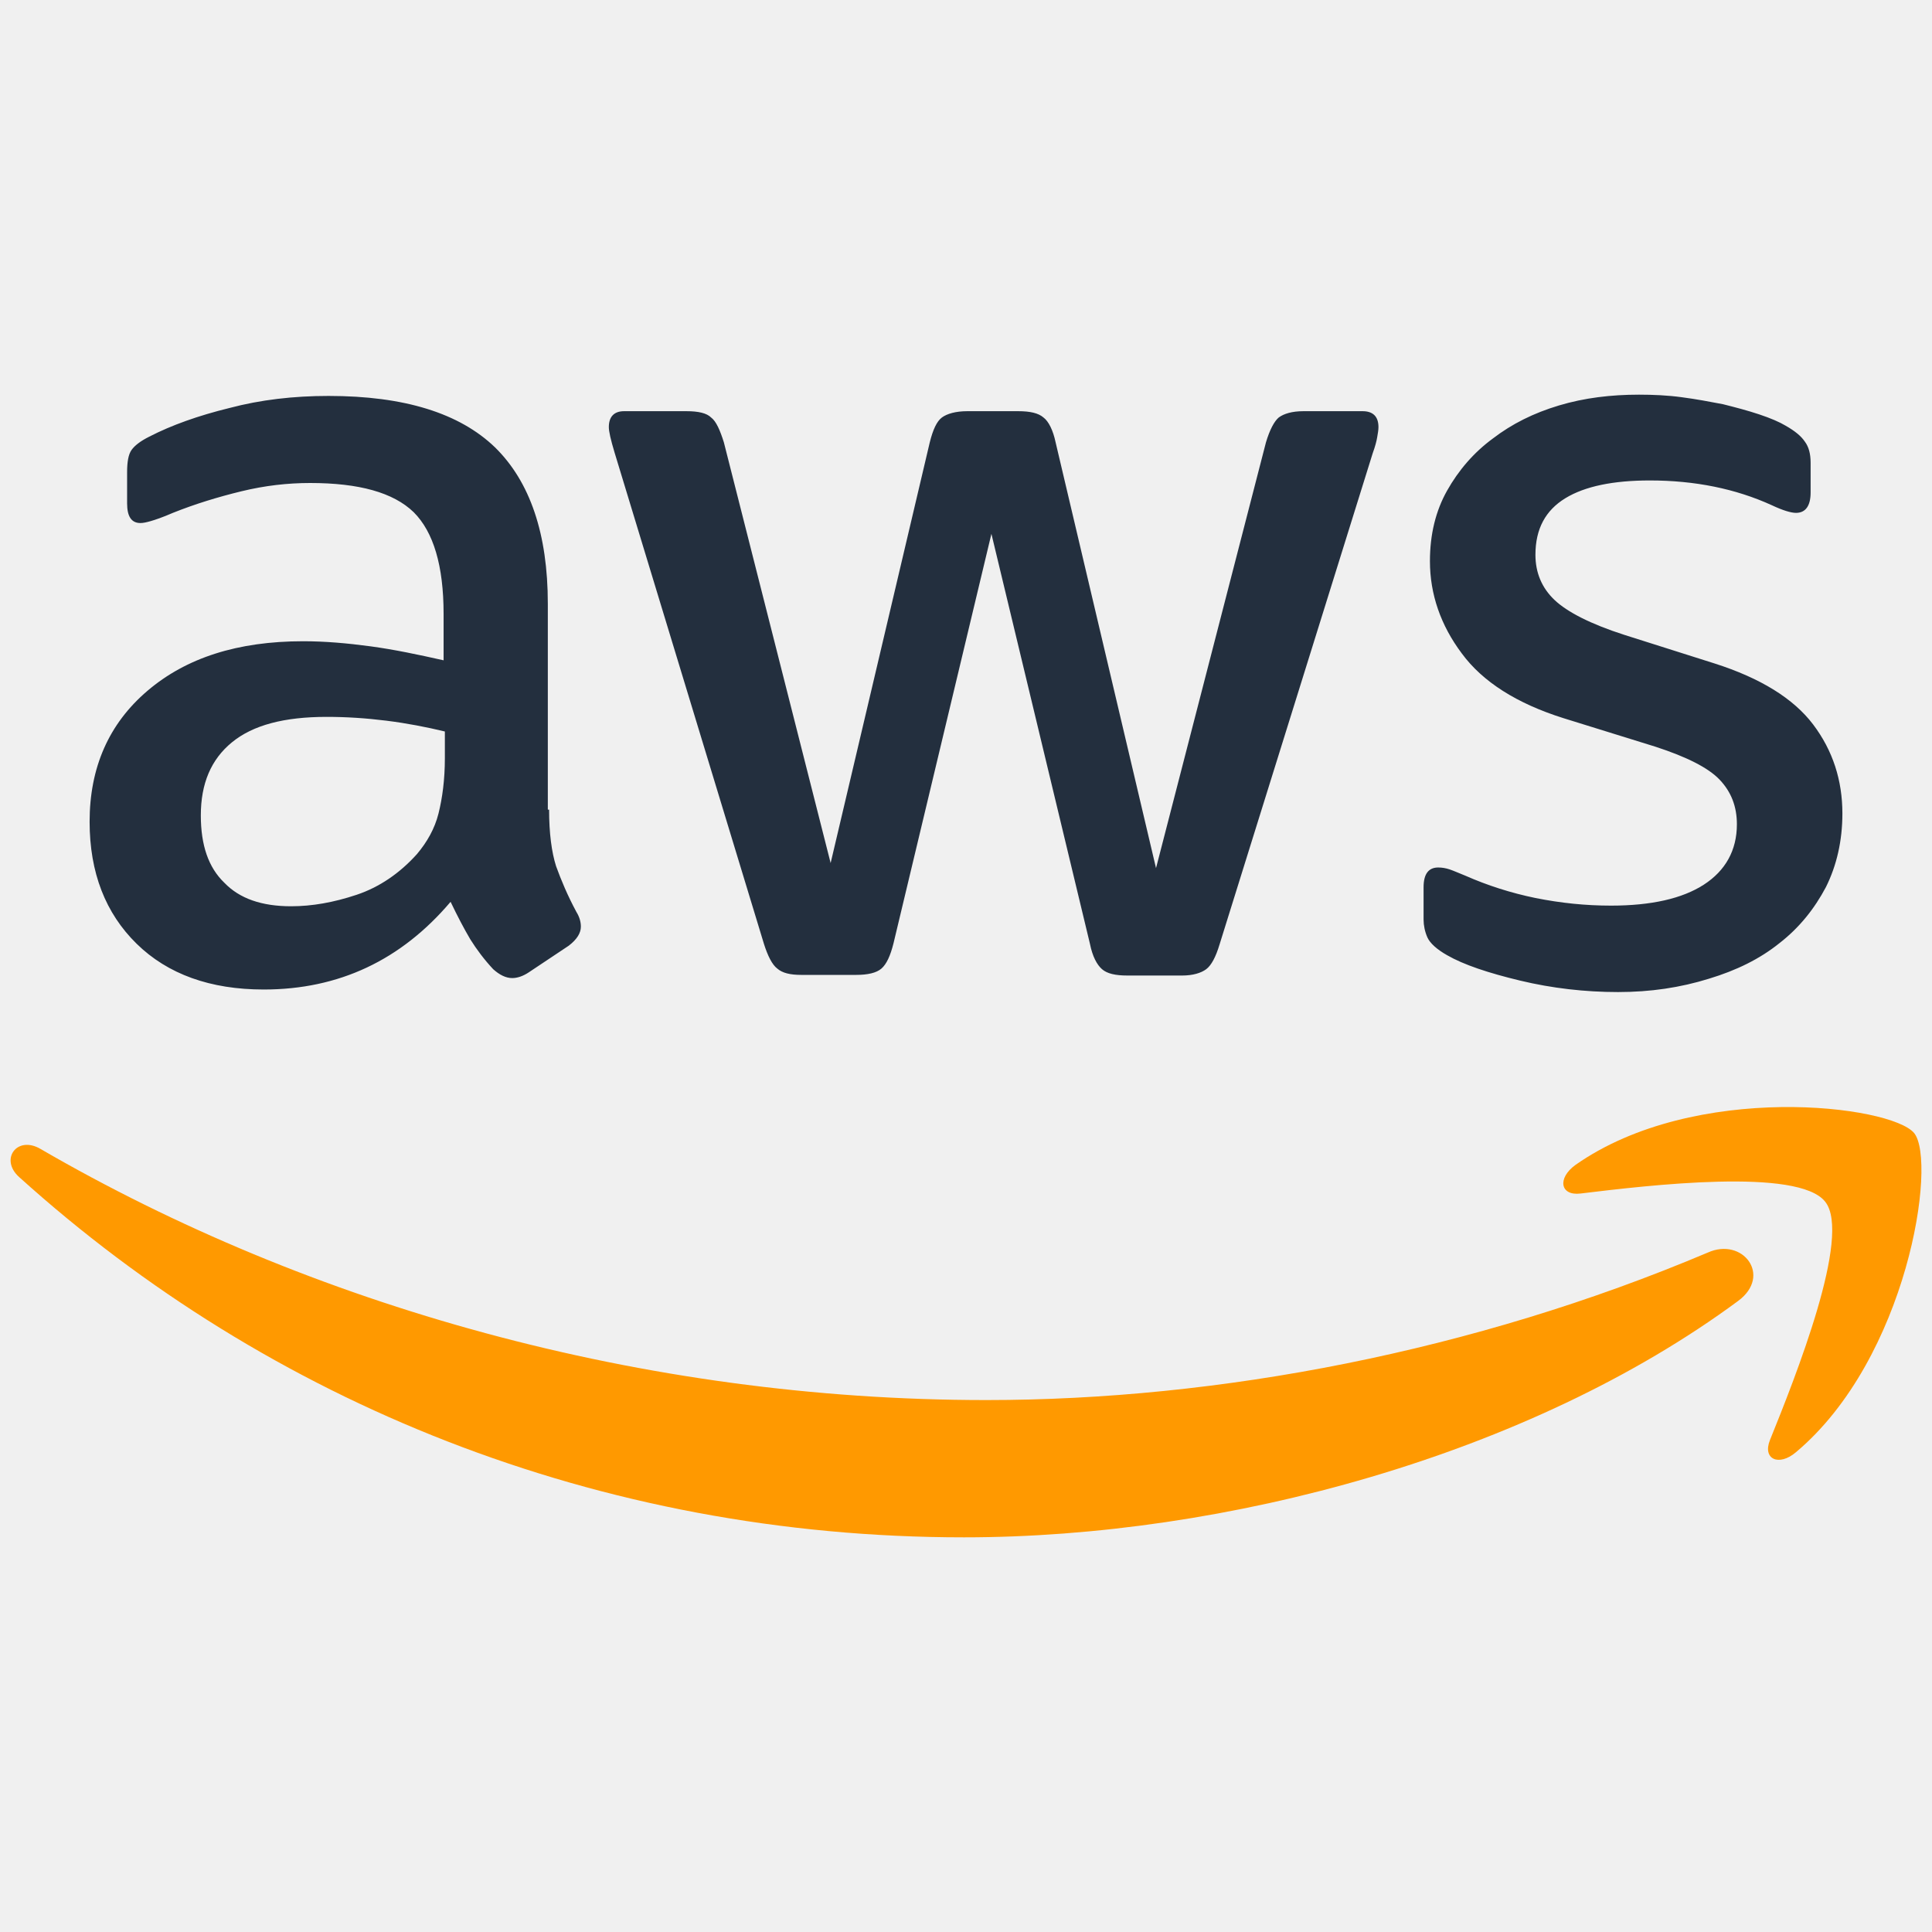
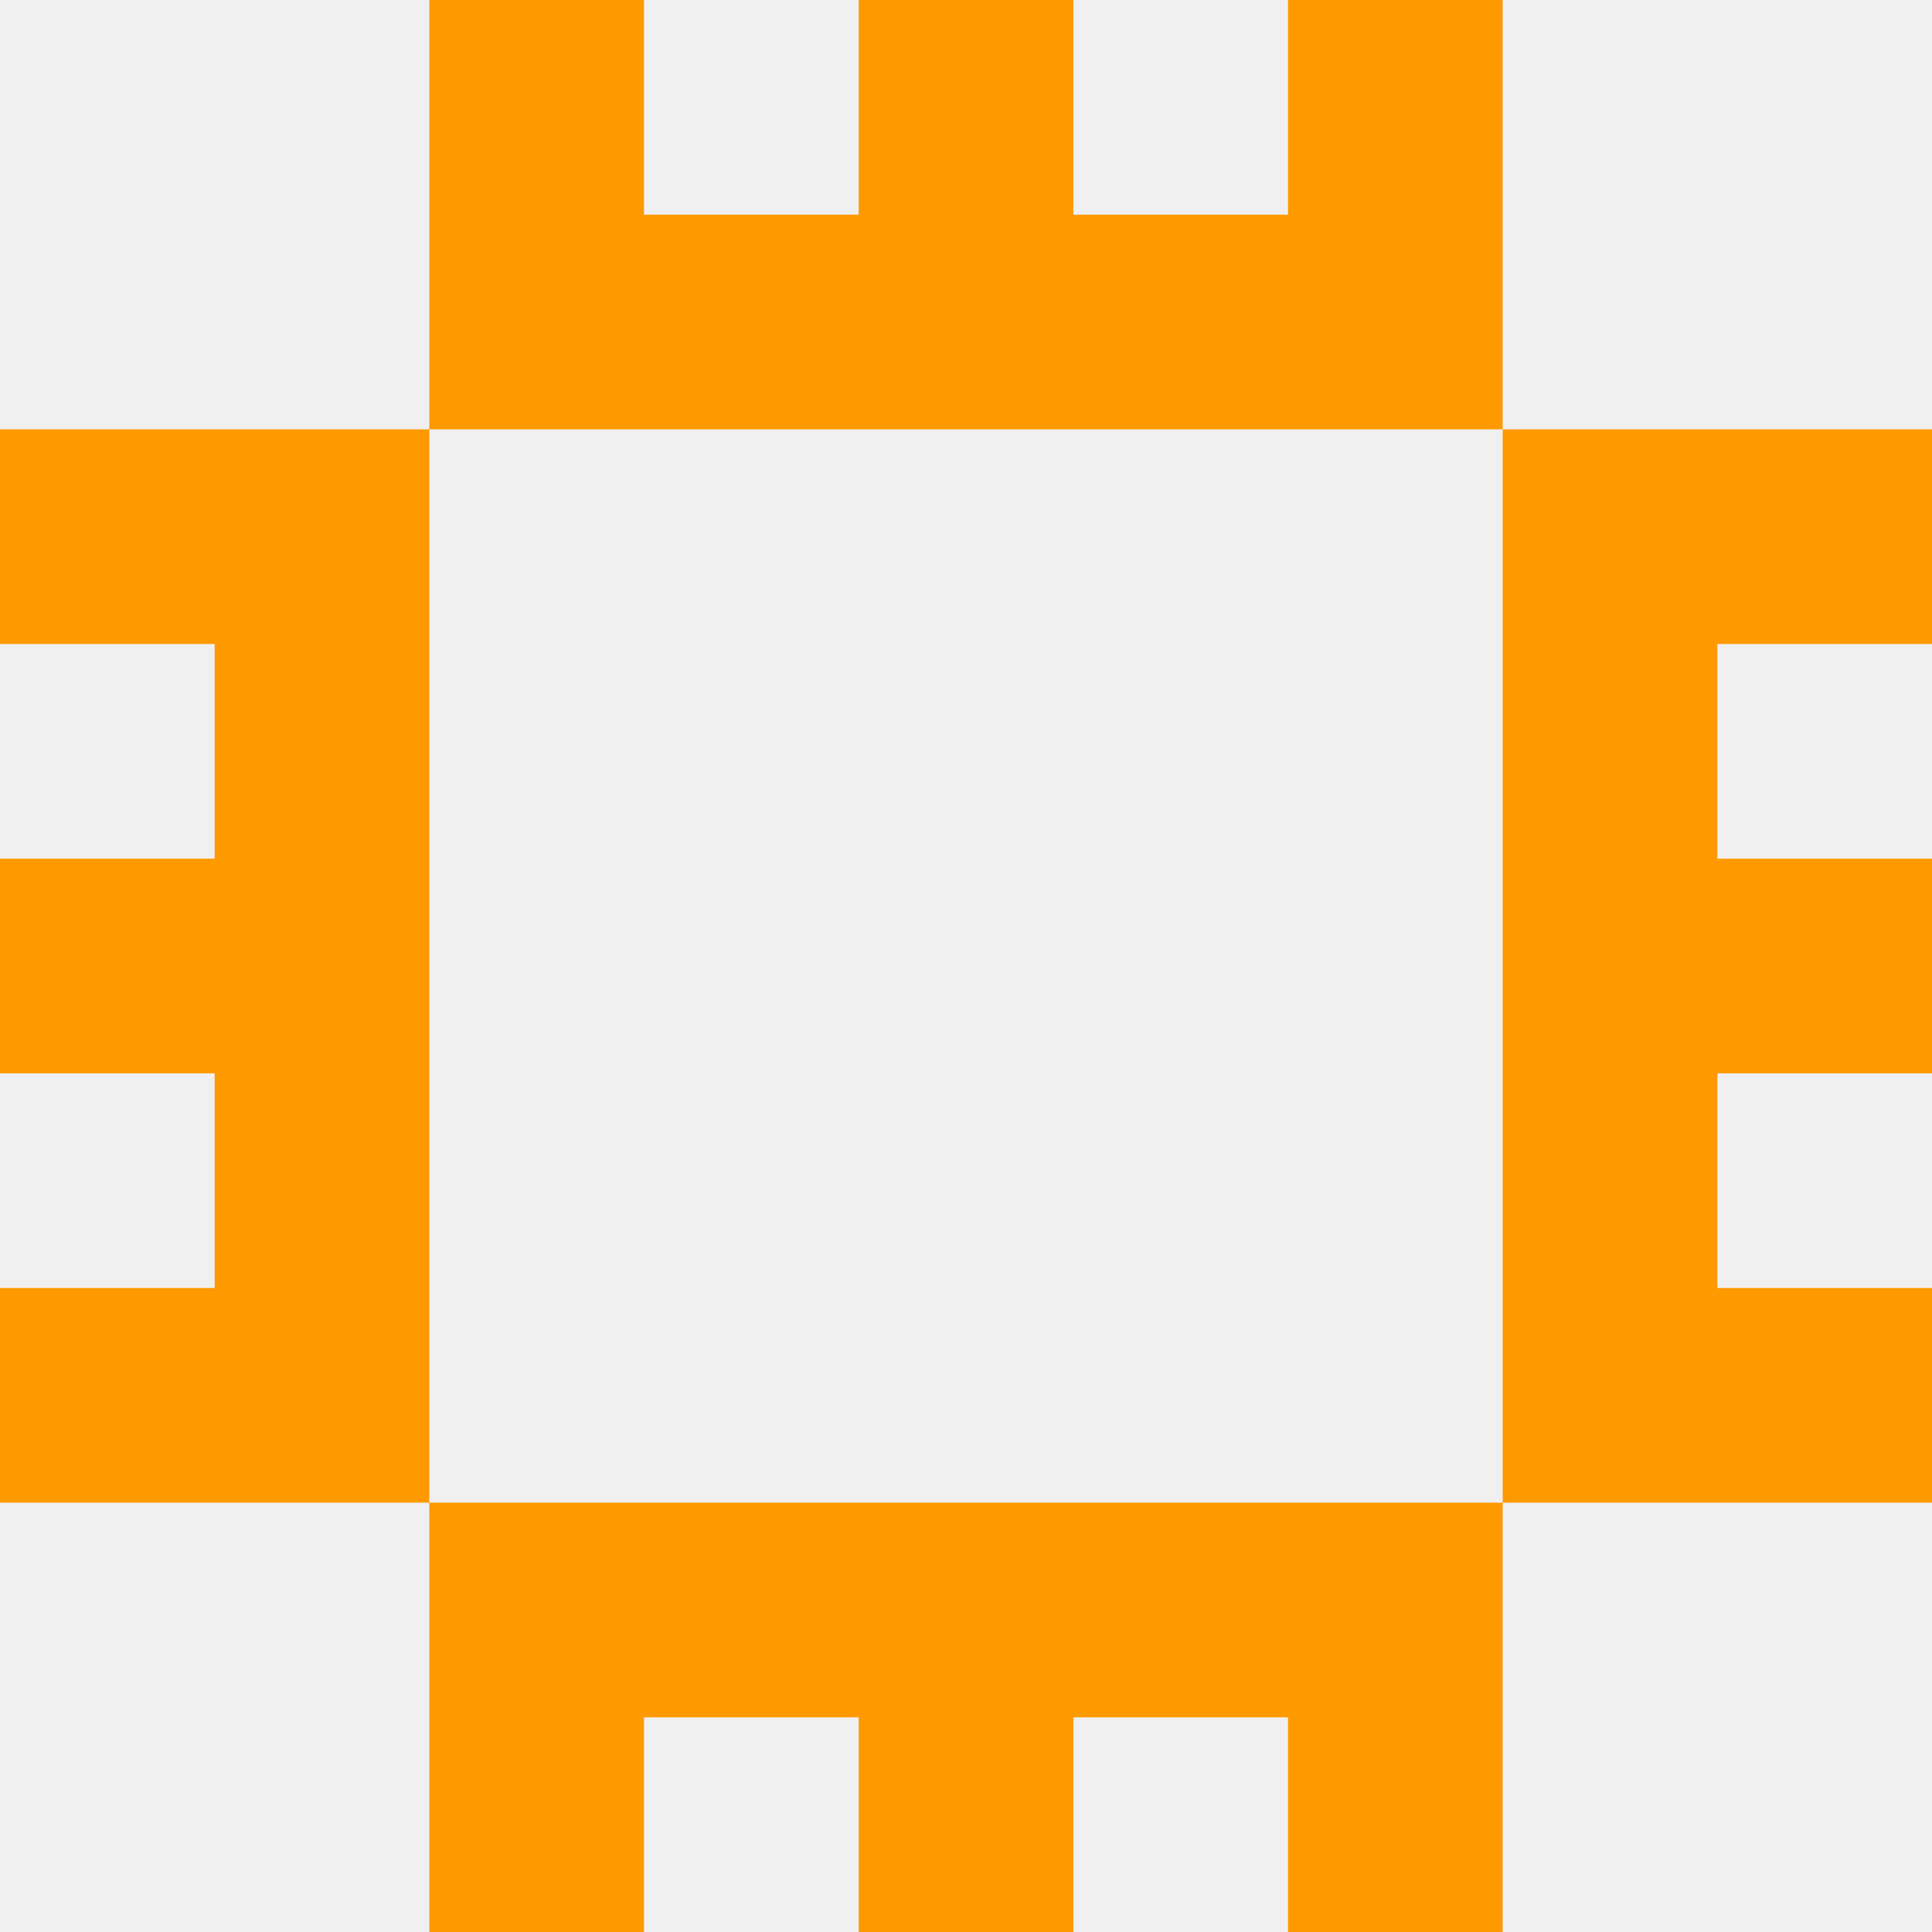
- <svg xmlns="http://www.w3.org/2000/svg" viewBox="0 0 304 304">
-   <style>
-     .aws-letters { fill: #232F3E; }
-     .aws-smile { fill-rule: evenodd; clip-rule: evenodd; fill: #FF9900; }
-     @media (prefers-color-scheme: dark) {
-       .aws-letters { fill: #FFFFFF; }
-     }
-   </style>
-   <g transform="translate(0, 61)">
-     <path class="aws-letters" d="M86.4,66.4c0,3.7,0.4,6.7,1.1,8.9c0.8,2.2,1.8,4.6,3.2,7.2c0.5,0.8,0.7,1.6,0.7,2.3c0,1-0.6,2-1.9,3l-6.3,4.2       c-0.9,0.6-1.8,0.9-2.6,0.9c-1,0-2-0.5-3-1.4C76.2,90,75,88.4,74,86.8c-1-1.7-2-3.6-3.1-5.9c-7.8,9.2-17.6,13.8-29.4,13.8       c-8.4,0-15.1-2.4-20-7.2c-4.9-4.8-7.4-11.2-7.4-19.2c0-8.5,3-15.4,9.1-20.6c6.1-5.2,14.2-7.8,24.5-7.8c3.4,0,6.9,0.3,10.6,0.8       c3.7,0.5,7.5,1.3,11.5,2.2v-7.3c0-7.6-1.6-12.9-4.7-16c-3.2-3.1-8.6-4.6-16.3-4.6c-3.5,0-7.1,0.4-10.8,1.3c-3.7,0.9-7.3,2-10.8,3.4       c-1.6,0.7-2.8,1.1-3.5,1.3c-0.7,0.2-1.2,0.3-1.6,0.3c-1.4,0-2.1-1-2.1-3.1v-4.9c0-1.6,0.2-2.8,0.7-3.5c0.5-0.7,1.4-1.4,2.8-2.1       c3.5-1.8,7.7-3.3,12.6-4.5c4.9-1.3,10.1-1.9,15.6-1.9c11.9,0,20.6,2.7,26.2,8.1c5.5,5.4,8.3,13.6,8.3,24.6V66.4z M45.8,81.6       c3.3,0,6.7-0.6,10.3-1.8c3.6-1.2,6.8-3.4,9.5-6.4c1.6-1.9,2.8-4,3.4-6.4c0.6-2.4,1-5.3,1-8.7v-4.2c-2.9-0.7-6-1.3-9.2-1.7       c-3.2-0.4-6.3-0.6-9.4-0.6c-6.7,0-11.6,1.3-14.9,4c-3.3,2.7-4.9,6.5-4.9,11.5c0,4.7,1.2,8.2,3.7,10.6       C37.7,80.4,41.2,81.6,45.8,81.6z M126.1,92.4c-1.8,0-3-0.3-3.8-1c-0.8-0.6-1.5-2-2.1-3.9L96.7,10.2c-0.6-2-0.9-3.3-0.9-4       c0-1.6,0.8-2.5,2.4-2.5h9.8c1.9,0,3.2,0.3,3.9,1c0.8,0.6,1.4,2,2,3.9l16.8,66.2l15.6-66.2c0.5-2,1.1-3.3,1.9-3.9c0.8-0.6,2.2-1,4-1       h8c1.9,0,3.2,0.3,4,1c0.8,0.6,1.5,2,1.9,3.9l15.8,67l17.3-67c0.6-2,1.3-3.3,2-3.9c0.8-0.6,2.1-1,3.9-1h9.3c1.6,0,2.5,0.8,2.5,2.5       c0,0.5-0.1,1-0.2,1.6c-0.1,0.6-0.3,1.4-0.7,2.5l-24.1,77.3c-0.6,2-1.3,3.3-2.1,3.9c-0.8,0.6-2.1,1-3.8,1h-8.6c-1.9,0-3.2-0.3-4-1       c-0.8-0.7-1.5-2-1.9-4L156,23l-15.4,64.4c-0.5,2-1.1,3.3-1.9,4c-0.8,0.7-2.2,1-4,1H126.1z M254.6,95.1c-5.2,0-10.4-0.6-15.4-1.8       c-5-1.2-8.9-2.5-11.5-4c-1.6-0.9-2.7-1.9-3.1-2.8c-0.4-0.9-0.6-1.9-0.6-2.8v-5.1c0-2.1,0.8-3.1,2.3-3.1c0.6,0,1.2,0.1,1.8,0.3       c0.6,0.2,1.5,0.6,2.5,1c3.4,1.5,7.1,2.7,11,3.5c4,0.8,7.9,1.2,11.9,1.2c6.3,0,11.2-1.1,14.6-3.3c3.4-2.2,5.2-5.4,5.2-9.5       c0-2.8-0.9-5.1-2.7-7c-1.8-1.9-5.2-3.6-10.1-5.2L246,52c-7.3-2.3-12.7-5.7-16-10.2c-3.3-4.4-5-9.3-5-14.5c0-4.2,0.9-7.9,2.7-11.1       c1.8-3.2,4.2-6,7.2-8.2c3-2.3,6.4-4,10.4-5.2c4-1.2,8.2-1.7,12.6-1.7c2.2,0,4.5,0.1,6.7,0.4c2.3,0.3,4.4,0.7,6.5,1.1       c2,0.5,3.9,1,5.7,1.6c1.8,0.6,3.2,1.2,4.2,1.8c1.4,0.8,2.4,1.6,3,2.5c0.6,0.8,0.9,1.9,0.9,3.3v4.7c0,2.1-0.8,3.2-2.3,3.2       c-0.8,0-2.1-0.4-3.8-1.2c-5.7-2.6-12.1-3.9-19.2-3.9c-5.7,0-10.2,0.9-13.3,2.8c-3.1,1.9-4.7,4.8-4.7,8.9c0,2.8,1,5.2,3,7.1       c2,1.9,5.7,3.8,11,5.5l14.2,4.5c7.2,2.3,12.4,5.5,15.5,9.6c3.1,4.1,4.6,8.8,4.6,14c0,4.3-0.9,8.2-2.6,11.6       c-1.8,3.4-4.2,6.4-7.3,8.8c-3.1,2.5-6.8,4.3-11.1,5.6C264.4,94.4,259.7,95.1,254.6,95.1z" />
-     <path class="aws-smile" d="M273.5,143.7c-32.9,24.3-80.7,37.2-121.8,37.2c-57.6,0-109.5-21.3-148.7-56.7c-3.1-2.8-0.3-6.6,3.4-4.4       c42.4,24.6,94.7,39.5,148.8,39.5c36.5,0,76.6-7.6,113.5-23.2C274.2,133.6,278.9,139.7,273.5,143.7z" />
-     <path class="aws-smile" d="M287.2,128.1c-4.2-5.4-27.8-2.6-38.5-1.3c-3.2,0.4-3.7-2.4-0.8-4.5c18.8-13.2,49.7-9.4,53.3-5       c3.6,4.5-1,35.4-18.6,50.2c-2.7,2.3-5.3,1.1-4.1-1.9C282.5,155.7,291.4,133.4,287.2,128.1z" />
-   </g>
+ <svg xmlns="http://www.w3.org/2000/svg" viewBox="0 0 9 9" width="100%" height="100%" fill="none">
+   <path fill="#FF9900" fill-rule="evenodd" d="M2 0h1v1h1V0h1v1h1V0h1v2H2V0z M2 7h5v2H6V8H5v1H4V8H3v1H2V7z M2 2v5H0V6h1V5H0V4h1V3H0V2h2z M7 2h2v1H8v1h1v1H8v1h1v1H7V2z" />
</svg>
